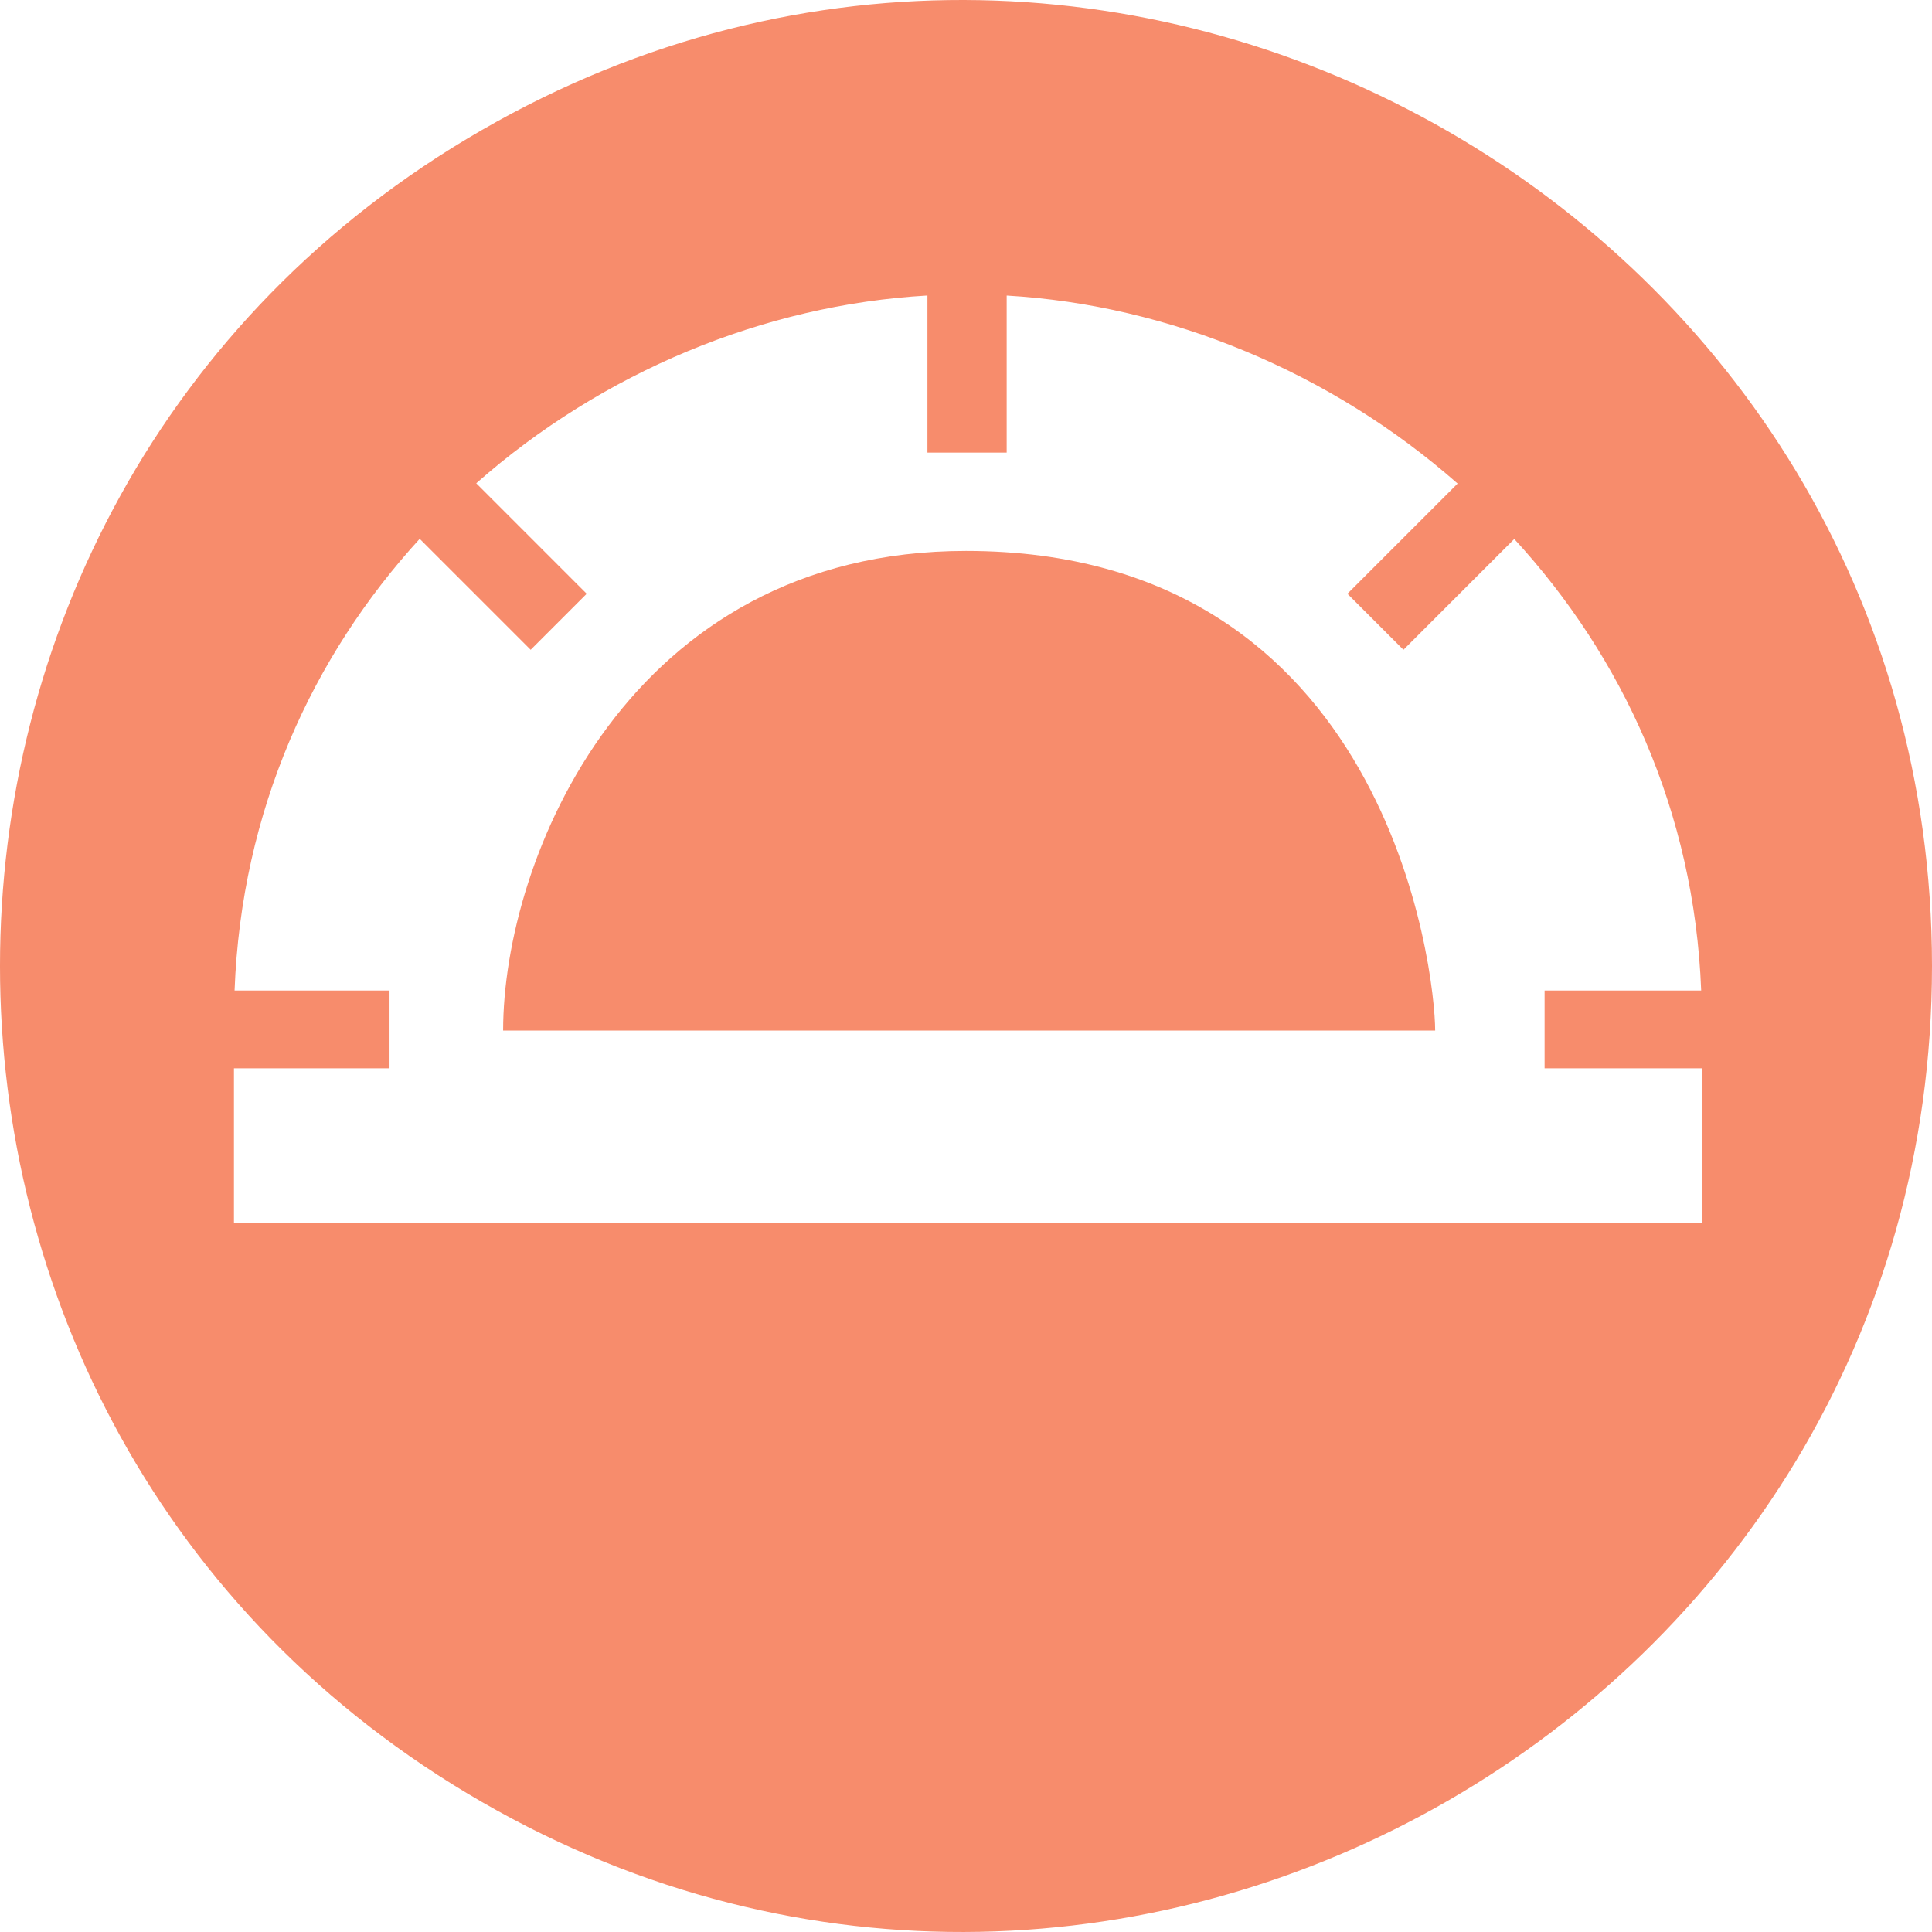
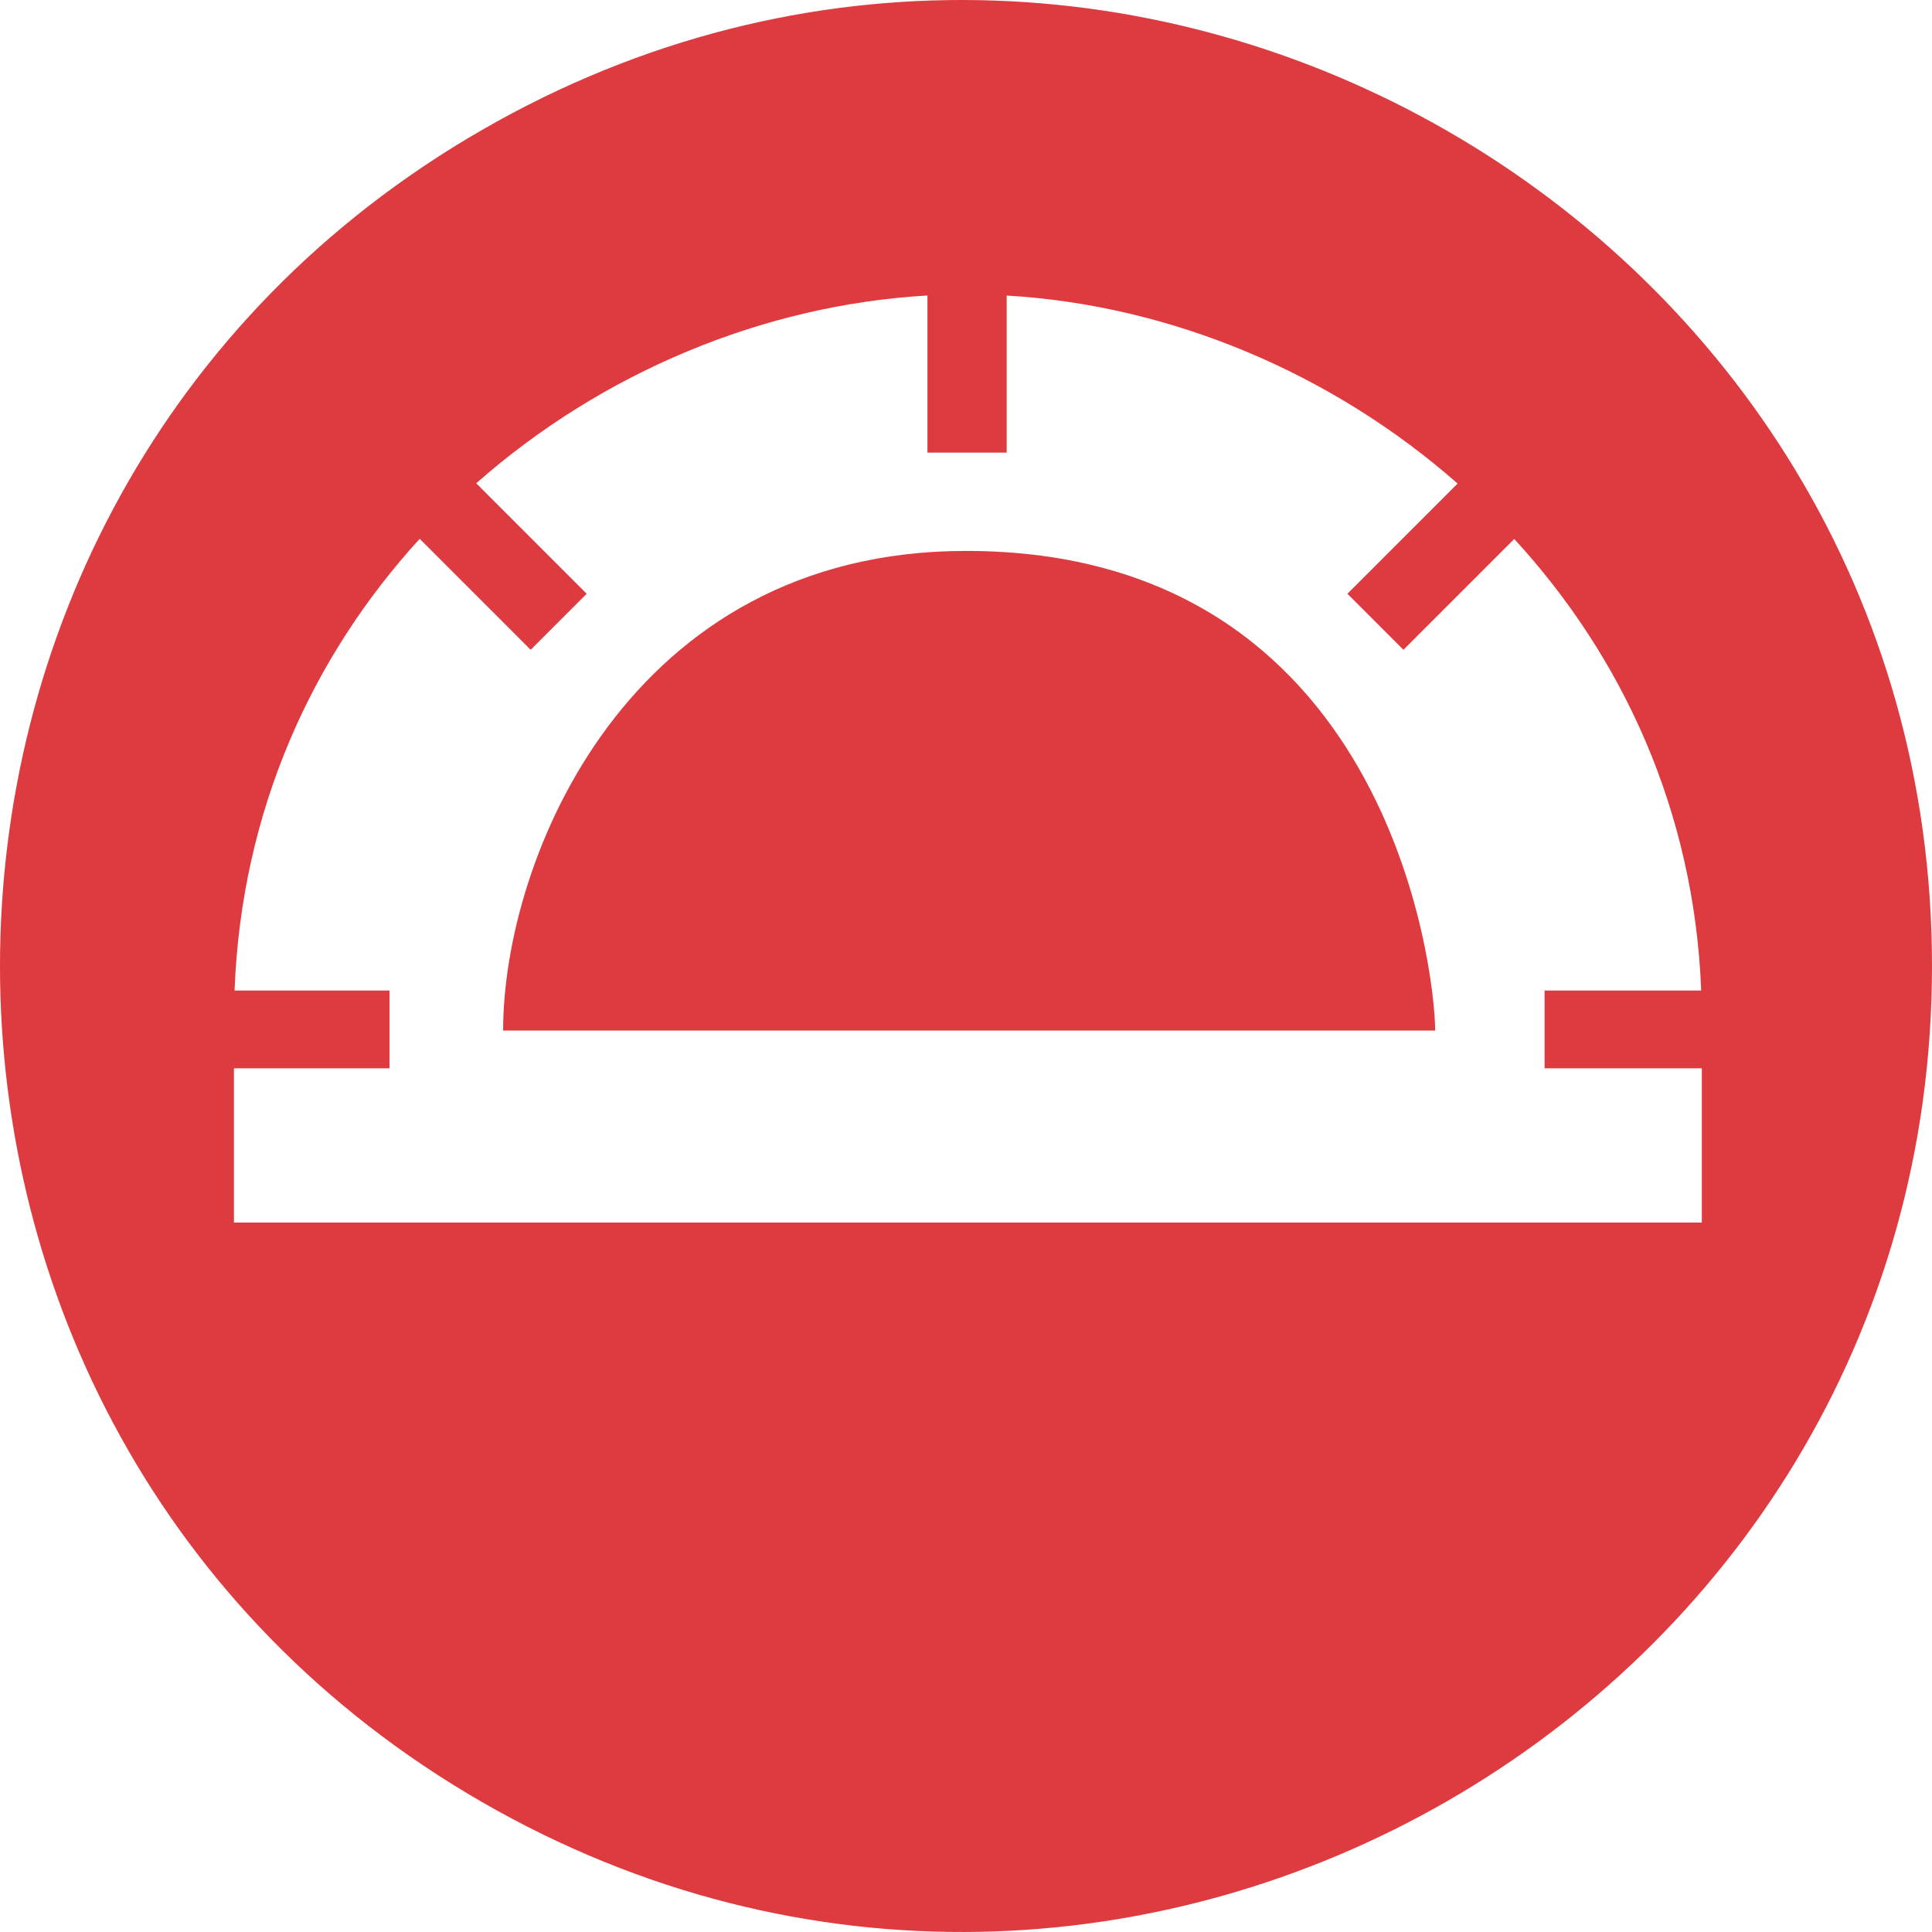
<svg xmlns="http://www.w3.org/2000/svg" version="1.1" x="0px" y="0px" width="16px" height="16px" viewBox="0 0 512 512" preserveAspectRatio="xMidYMid meet">
-   <path fill="#F78C6C" d="M380.333,273.111h-247C133.333,227.724,166.532,146,256,146C368,146,380.333,257.583,380.333,273.111z M512,256c0,196.338-214.007,319.716-384.289,221.547s-170.281-344.925-0-443.094S512,59.662,512,256z M451,324v-40.889h-41.667V262.5h41.499c-1.823-47.468-20.842-88.458-49.539-119.664l-29.364,29.364l-14.849-14.849l29.202-29.202c-33.426-29.401-76.21-47.298-119.502-49.824v41.622h-21v-41.635c-43.359,2.484-86.182,20.296-119.573,49.765l29.273,29.273l-14.849,14.849l-29.406-29.406C82.784,173.895,63.96,214.817,62.164,262.5h41.064v20.611H62V324H451z" />
+   <path fill="#de3b40" d="M380.333,273.111h-247C133.333,227.724,166.532,146,256,146C368,146,380.333,257.583,380.333,273.111z M512,256c0,196.338-214.007,319.716-384.289,221.547s-170.281-344.925-0-443.094S512,59.662,512,256z M451,324v-40.889h-41.667V262.5h41.499c-1.823-47.468-20.842-88.458-49.539-119.664l-29.364,29.364l-14.849-14.849l29.202-29.202c-33.426-29.401-76.21-47.298-119.502-49.824v41.622h-21v-41.635c-43.359,2.484-86.182,20.296-119.573,49.765l29.273,29.273l-14.849,14.849l-29.406-29.406C82.784,173.895,63.96,214.817,62.164,262.5h41.064v20.611H62V324H451z" />
</svg>
